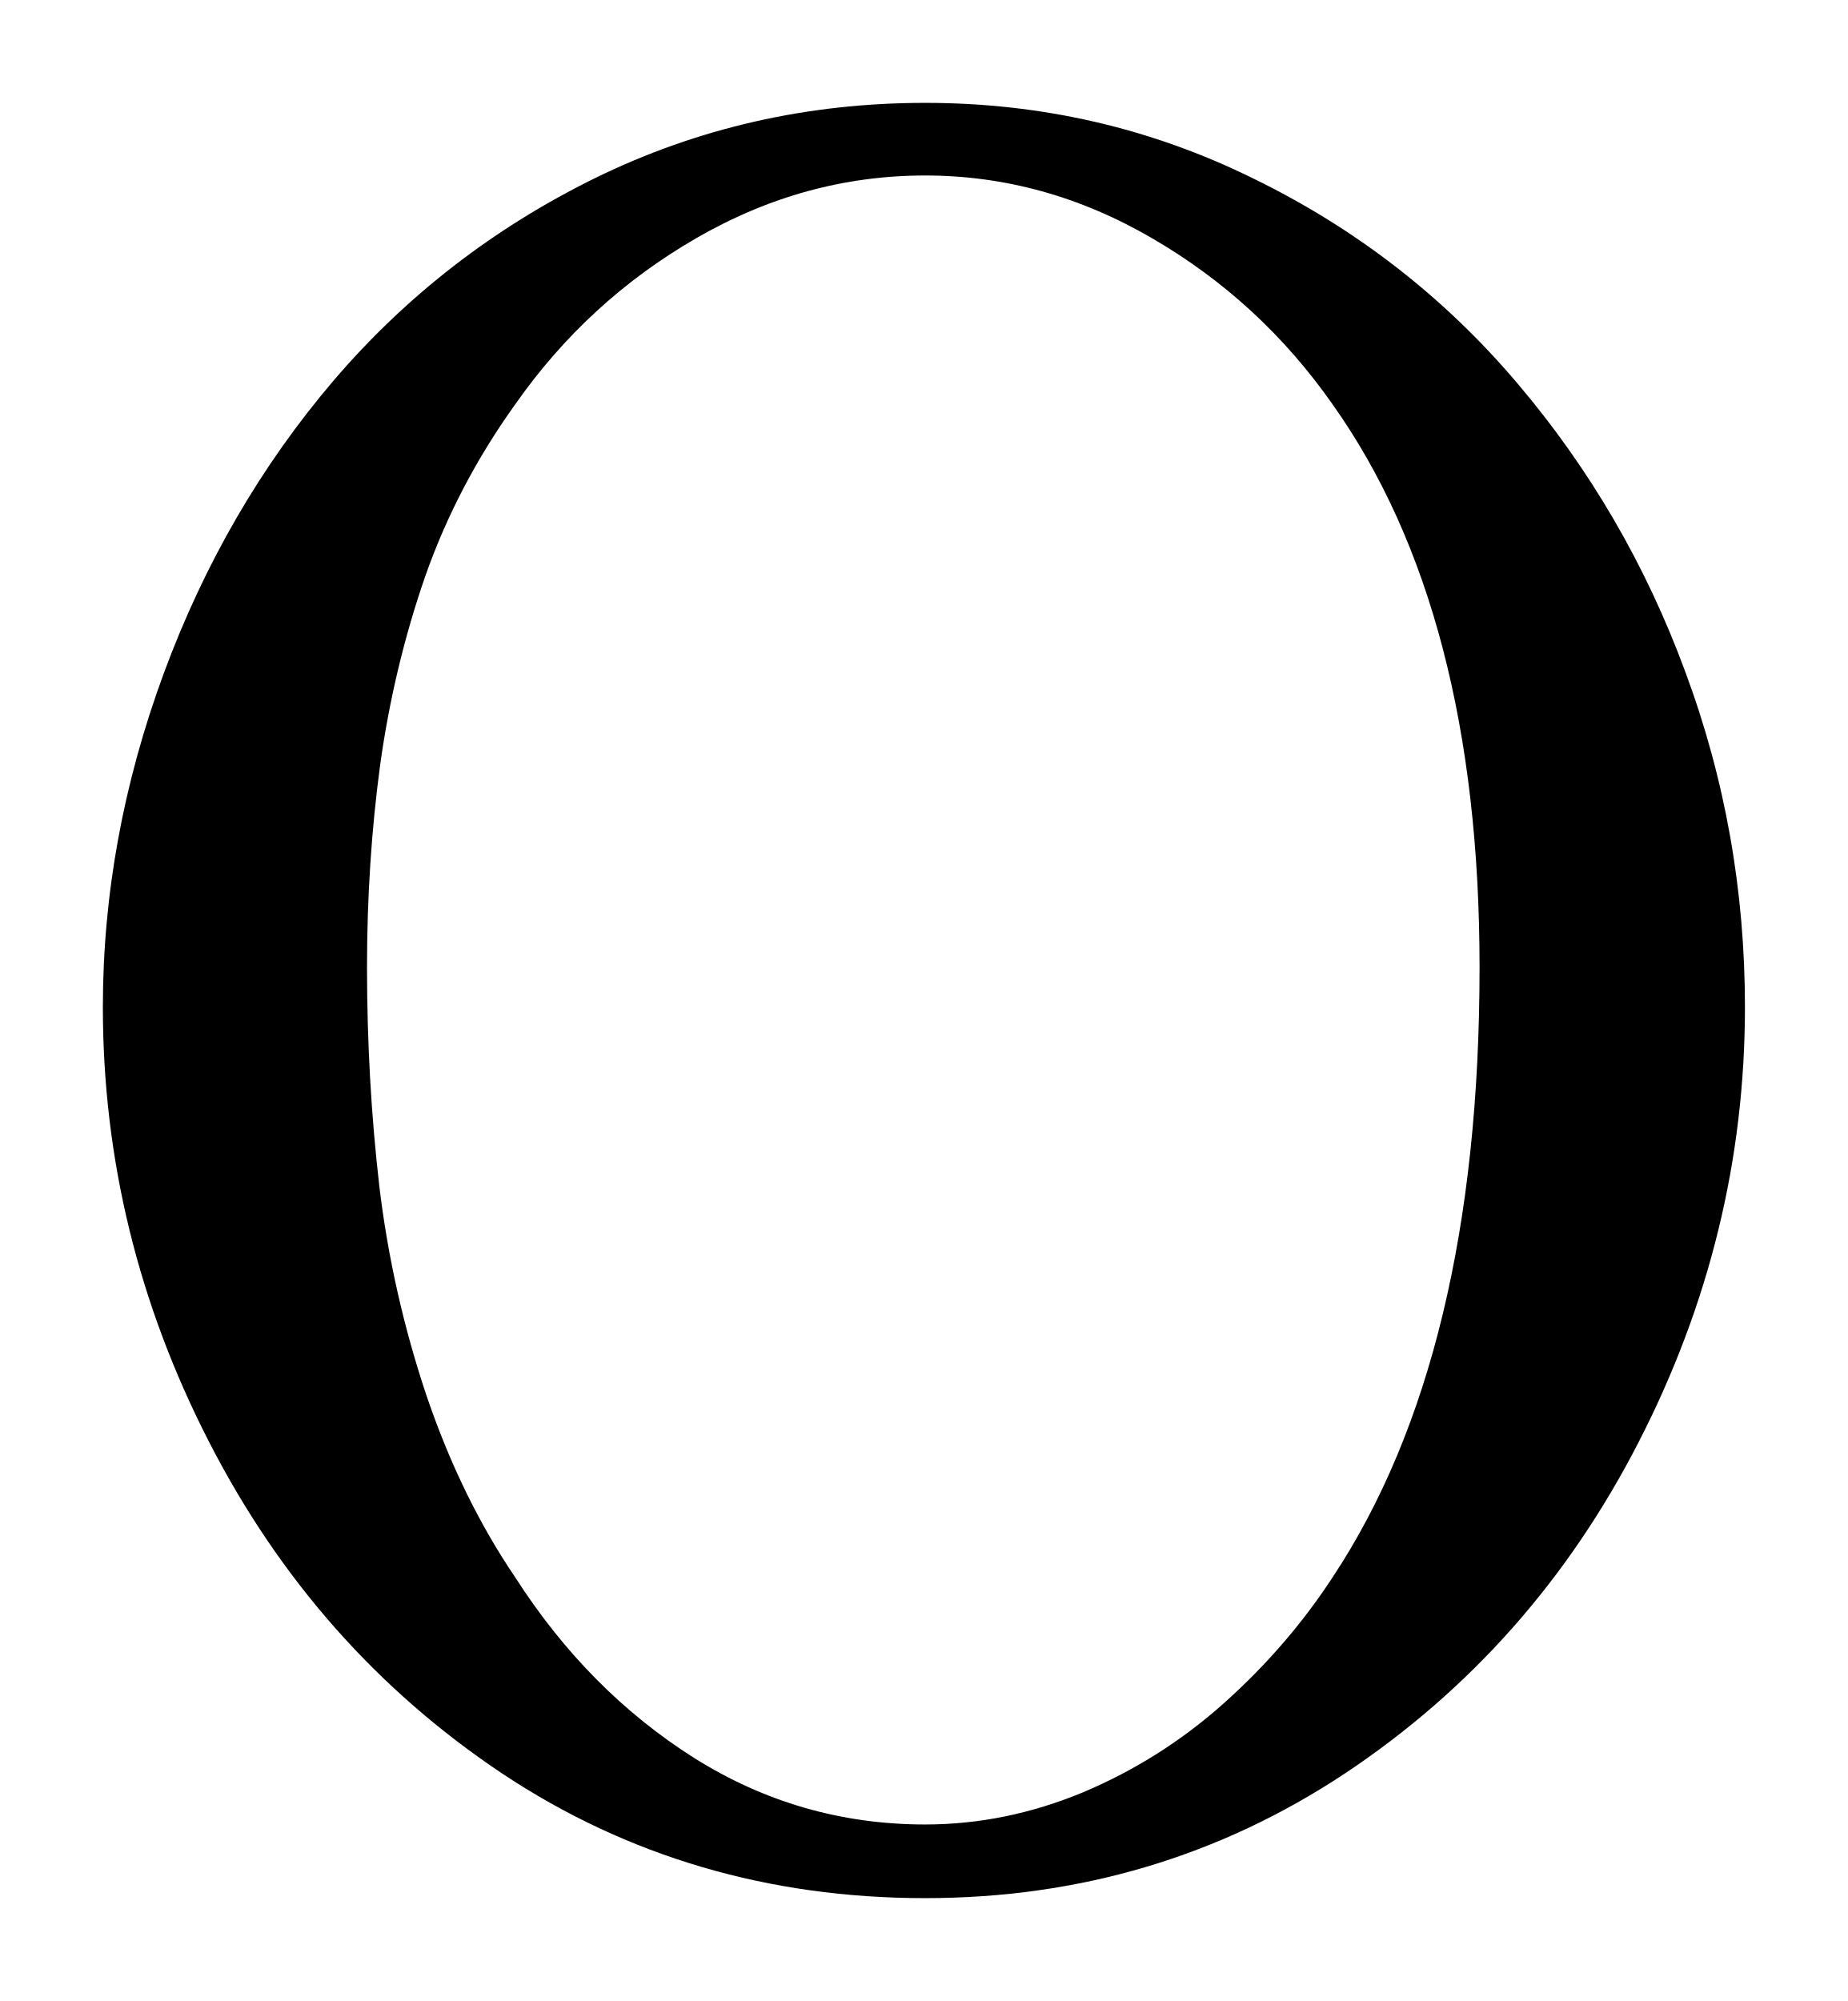
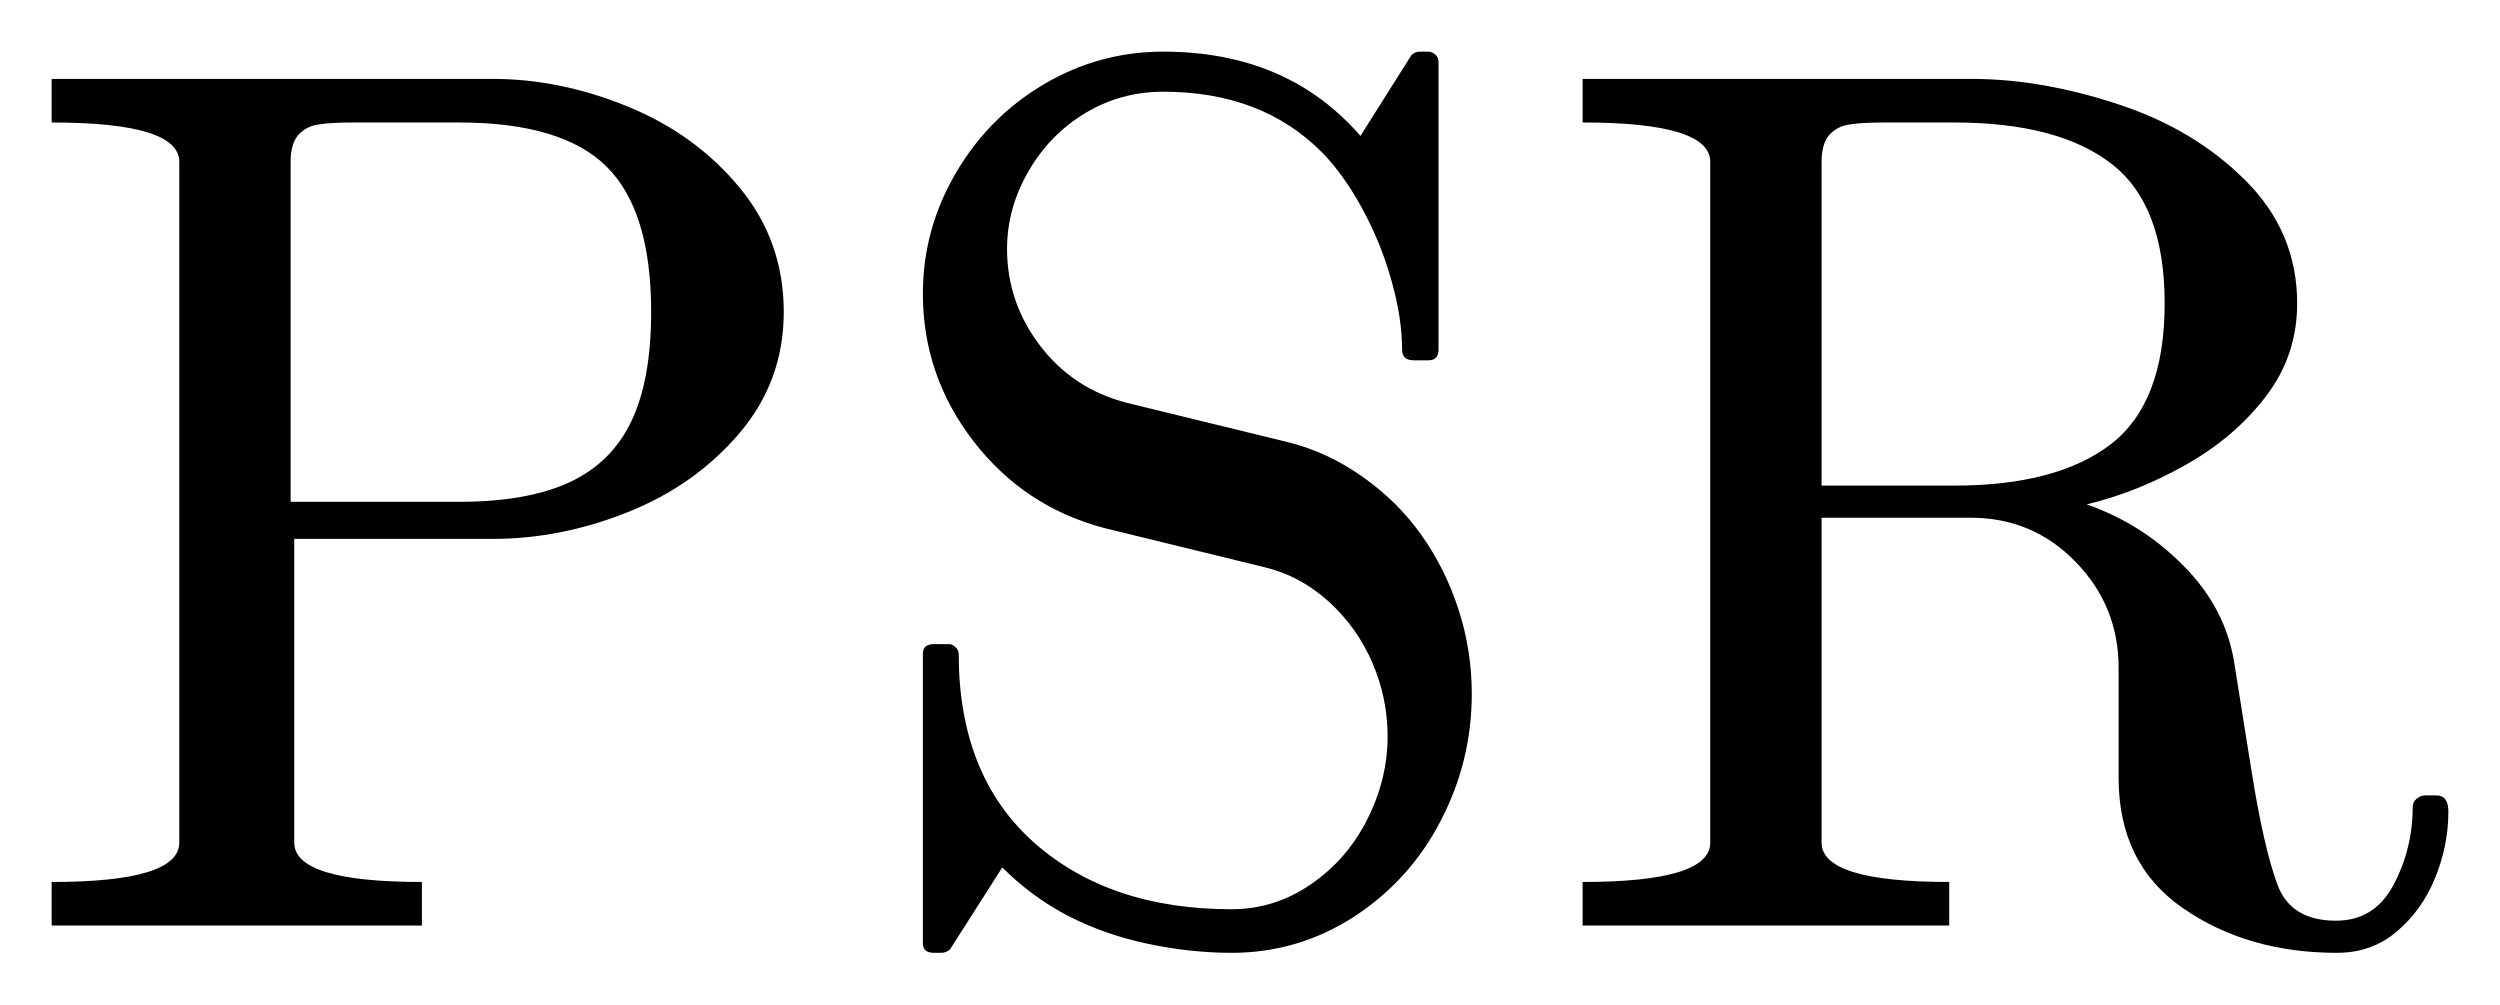
- <svg xmlns="http://www.w3.org/2000/svg" width="8.982pt" height="9.726pt" viewBox="0 0 8.982 9.726" version="1.1">
+ <svg xmlns="http://www.w3.org/2000/svg" width="24.207pt" height="9.726pt" viewBox="0 0 24.207 9.726" version="1.1">
  <defs>
    <style type="text/css">*{stroke-linejoin: round; stroke-linecap: butt}</style>
  </defs>
  <g id="figure_1">
    <g id="patch_1">
-       <path d="M 0 9.726  L 8.982 9.726  L 8.982 0  L 0 0  L 0 9.726  z " style="fill: none; opacity: 0" />
+       <path d="M 0 9.726  L 24.207 9.726  L 24.207 0  L 0 0  L 0 9.726  z " style="fill: none; opacity: 0" />
    </g>
    <g id="axes_1">
      <g id="patch_2">
-         <path d="M 4.497 9.226  Q 3.354 9.226 2.442 8.621  Q 1.531 8.013 1.016 7.008  Q 0.5 6.003 0.5 4.895  Q 0.5 4.076 0.796 3.273  Q 1.093 2.469 1.623 1.848  Q 2.154 1.228 2.896 0.864  Q 3.641 0.5 4.497 0.5  Q 5.347 0.5 6.093 0.868  Q 6.841 1.233 7.374 1.861  Q 7.906 2.487 8.193 3.268  Q 8.482 4.046 8.482 4.895  Q 8.482 6.003 7.966 7.008  Q 7.451 8.013 6.536 8.621  Q 5.622 9.226 4.497 9.226  z M 2.504 7.666  Q 2.857 8.217 3.373 8.544  Q 3.888 8.868 4.497 8.868  Q 4.889 8.868 5.266 8.711  Q 5.645 8.551 5.952 8.276  Q 6.26 8 6.478 7.666  Q 7.192 6.588 7.192 4.702  Q 7.192 2.973 6.478 1.966  Q 6.125 1.462 5.6 1.158  Q 5.077 0.853 4.497 0.853  Q 3.911 0.853 3.384 1.158  Q 2.857 1.462 2.504 1.966  Q 2.223 2.358 2.067 2.801  Q 1.914 3.243 1.848 3.717  Q 1.784 4.192 1.784 4.702  Q 1.784 5.247 1.844 5.767  Q 1.906 6.284 2.073 6.783  Q 2.242 7.28 2.504 7.666  z " clip-path="url(#p2cb3d939d5)" />
+         <path d="M 0.5 8.962  L 0.5 8.54  Q 1.736 8.54 1.736 8.159  L 1.736 1.567  Q 1.736 1.186 0.5 1.186  L 0.5 0.764  L 4.771 0.764  Q 5.428 0.764 6.084 1.034  Q 6.74 1.304 7.164 1.82  Q 7.589 2.336 7.589 3.02  Q 7.589 3.688 7.162 4.192  Q 6.734 4.696 6.084 4.957  Q 5.433 5.218 4.771 5.218  L 2.849 5.218  L 2.849 8.159  Q 2.849 8.54 4.085 8.54  L 4.085 8.962  L 0.5 8.962  z M 2.814 4.859  L 4.443 4.859  Q 5.105 4.859 5.514 4.67  Q 5.924 4.479 6.114 4.077  Q 6.305 3.676 6.305 3.02  Q 6.305 2.041 5.874 1.614  Q 5.444 1.186 4.443 1.186  L 3.423 1.186  Q 3.206 1.186 3.086 1.205  Q 2.966 1.222 2.889 1.306  Q 2.814 1.391 2.814 1.567  L 2.814 4.859  z M 8.936 9.133  L 8.936 6.331  Q 8.936 6.237 9.043 6.237  L 9.189 6.237  Q 9.225 6.237 9.253 6.268  Q 9.283 6.296 9.283 6.331  Q 9.283 7.509 10.012 8.158  Q 10.741 8.804 11.925 8.804  Q 12.341 8.804 12.691 8.564  Q 13.044 8.322 13.239 7.934  Q 13.436 7.544 13.436 7.128  Q 13.436 6.764 13.29 6.421  Q 13.143 6.078 12.868 5.827  Q 12.592 5.576 12.247 5.493  L 10.689 5.112  Q 9.915 4.906 9.425 4.271  Q 8.936 3.635 8.936 2.844  Q 8.936 2.223 9.253 1.679  Q 9.57 1.134 10.106 0.817  Q 10.642 0.5 11.263 0.5  Q 12.465 0.5 13.173 1.316  L 13.665 0.536  Q 13.7 0.5 13.747 0.5  L 13.83 0.5  Q 13.865 0.5 13.897 0.528  Q 13.929 0.554 13.929 0.601  L 13.929 3.384  Q 13.929 3.489 13.83 3.489  L 13.689 3.489  Q 13.576 3.489 13.576 3.384  Q 13.576 3.078 13.473 2.716  Q 13.372 2.353 13.19 2.019  Q 13.008 1.685 12.798 1.473  Q 12.217 0.888 11.263 0.888  Q 10.852 0.888 10.507 1.096  Q 10.162 1.304 9.956 1.663  Q 9.751 2.019 9.751 2.411  Q 9.751 2.926 10.07 3.346  Q 10.389 3.764 10.905 3.899  L 12.465 4.28  Q 12.851 4.374 13.194 4.617  Q 13.537 4.859 13.764 5.182  Q 13.993 5.504 14.122 5.9  Q 14.251 6.296 14.251 6.718  Q 14.251 7.368 13.951 7.946  Q 13.653 8.523 13.111 8.876  Q 12.57 9.226 11.925 9.226  Q 11.527 9.226 11.111 9.138  Q 10.695 9.05 10.342 8.868  Q 9.991 8.686 9.705 8.399  L 9.2 9.191  Q 9.165 9.226 9.112 9.226  L 9.043 9.226  Q 8.936 9.226 8.936 9.133  z M 15.324 8.962  L 15.324 8.54  Q 16.56 8.54 16.56 8.159  L 16.56 1.567  Q 16.56 1.186 15.324 1.186  L 15.324 0.764  L 19.091 0.764  Q 19.764 0.764 20.505 1.008  Q 21.247 1.25 21.744 1.749  Q 22.243 2.248 22.243 2.938  Q 22.243 3.442 21.941 3.837  Q 21.639 4.233 21.167 4.499  Q 20.696 4.766 20.205 4.884  Q 20.743 5.071 21.146 5.482  Q 21.551 5.891 21.634 6.419  L 21.804 7.484  Q 21.92 8.206 22.05 8.561  Q 22.179 8.915 22.618 8.915  Q 22.993 8.915 23.177 8.566  Q 23.362 8.217 23.362 7.807  Q 23.362 7.766 23.4 7.734  Q 23.439 7.702 23.48 7.702  L 23.591 7.702  Q 23.707 7.702 23.707 7.859  Q 23.707 8.188 23.578 8.502  Q 23.45 8.816 23.207 9.02  Q 22.965 9.226 22.629 9.226  Q 21.763 9.226 21.139 8.795  Q 20.514 8.364 20.514 7.531  L 20.514 6.466  Q 20.514 5.868 20.098 5.441  Q 19.684 5.013 19.08 5.013  L 17.638 5.013  L 17.638 8.159  Q 17.638 8.54 18.874 8.54  L 18.874 8.962  L 15.324 8.962  z M 17.638 4.702  L 18.92 4.702  Q 19.918 4.702 20.439 4.301  Q 20.96 3.899 20.96 2.938  Q 20.96 1.983 20.445 1.586  Q 19.929 1.186 18.92 1.186  L 18.247 1.186  Q 18.03 1.186 17.91 1.205  Q 17.79 1.222 17.713 1.306  Q 17.638 1.391 17.638 1.567  L 17.638 4.702  z " clip-path="url(#p8f3882fb07)" />
      </g>
    </g>
  </g>
  <defs>
-     <clipPath id="p2cb3d939d5">
-       <rect x="0" y="0" width="8.982" height="9.726" />
+     <clipPath id="p8f3882fb07">
+       <rect x="0" y="0" width="24.207" height="9.726" />
    </clipPath>
  </defs>
</svg>
